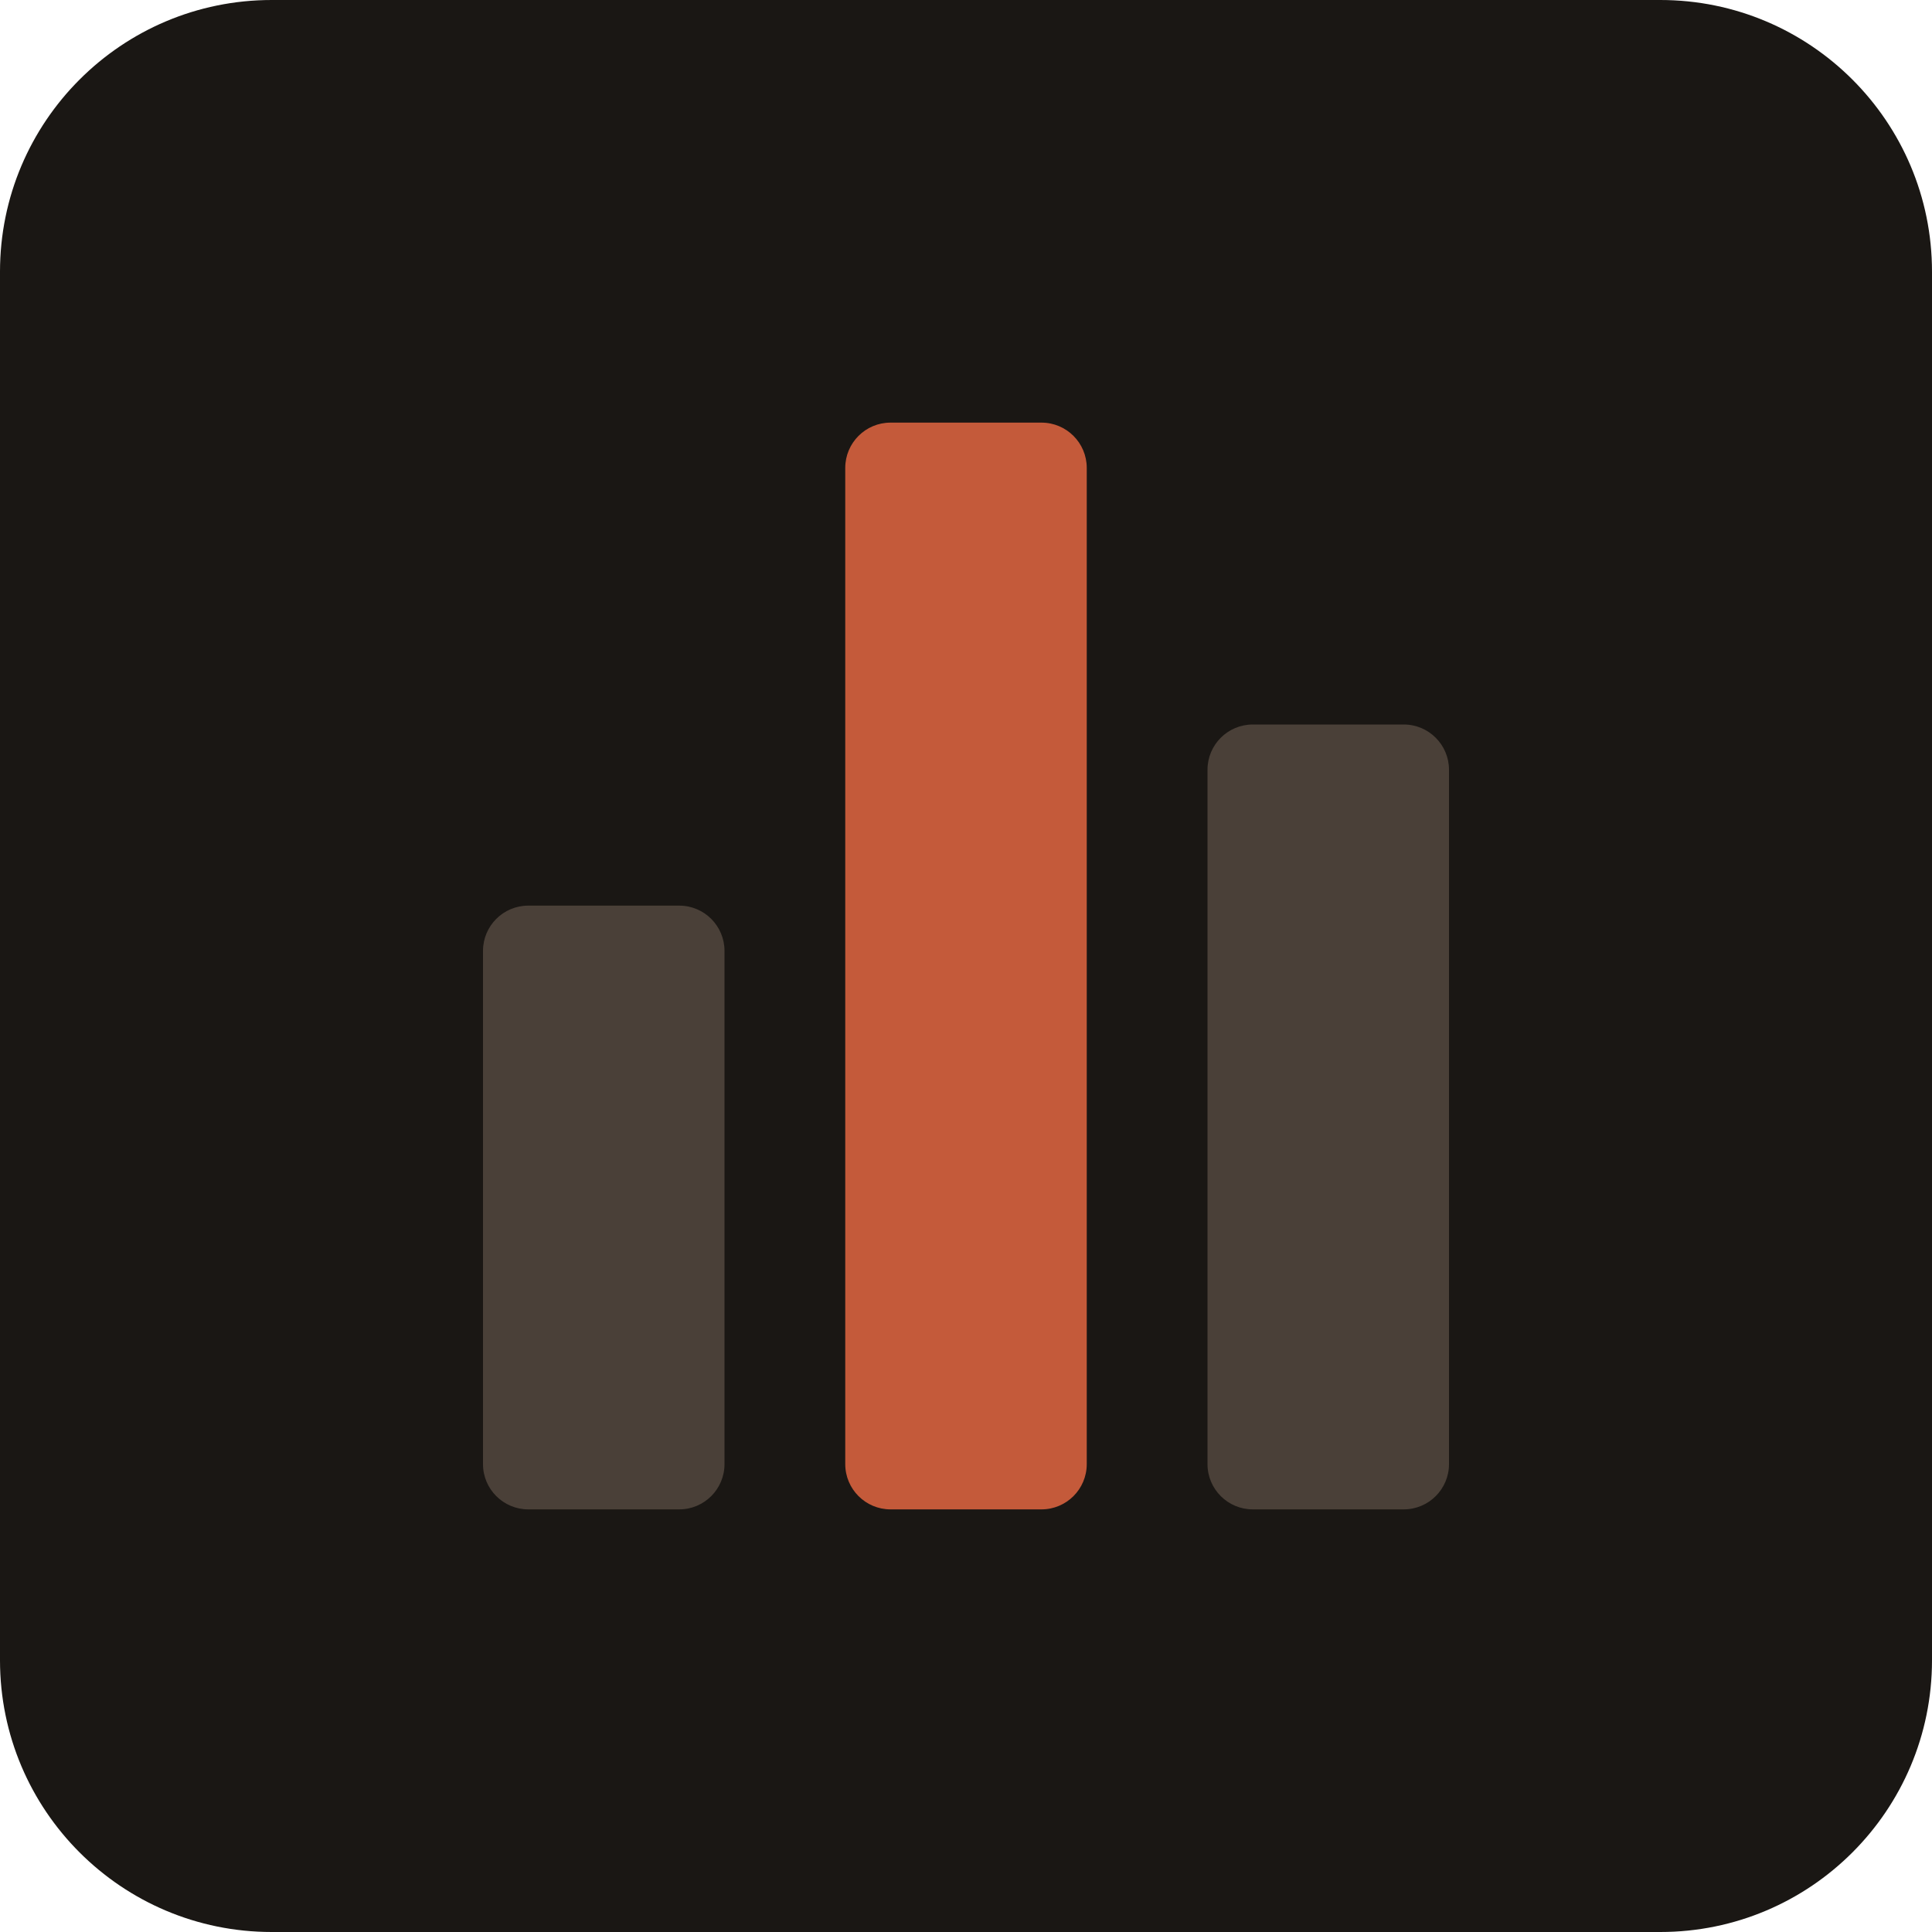
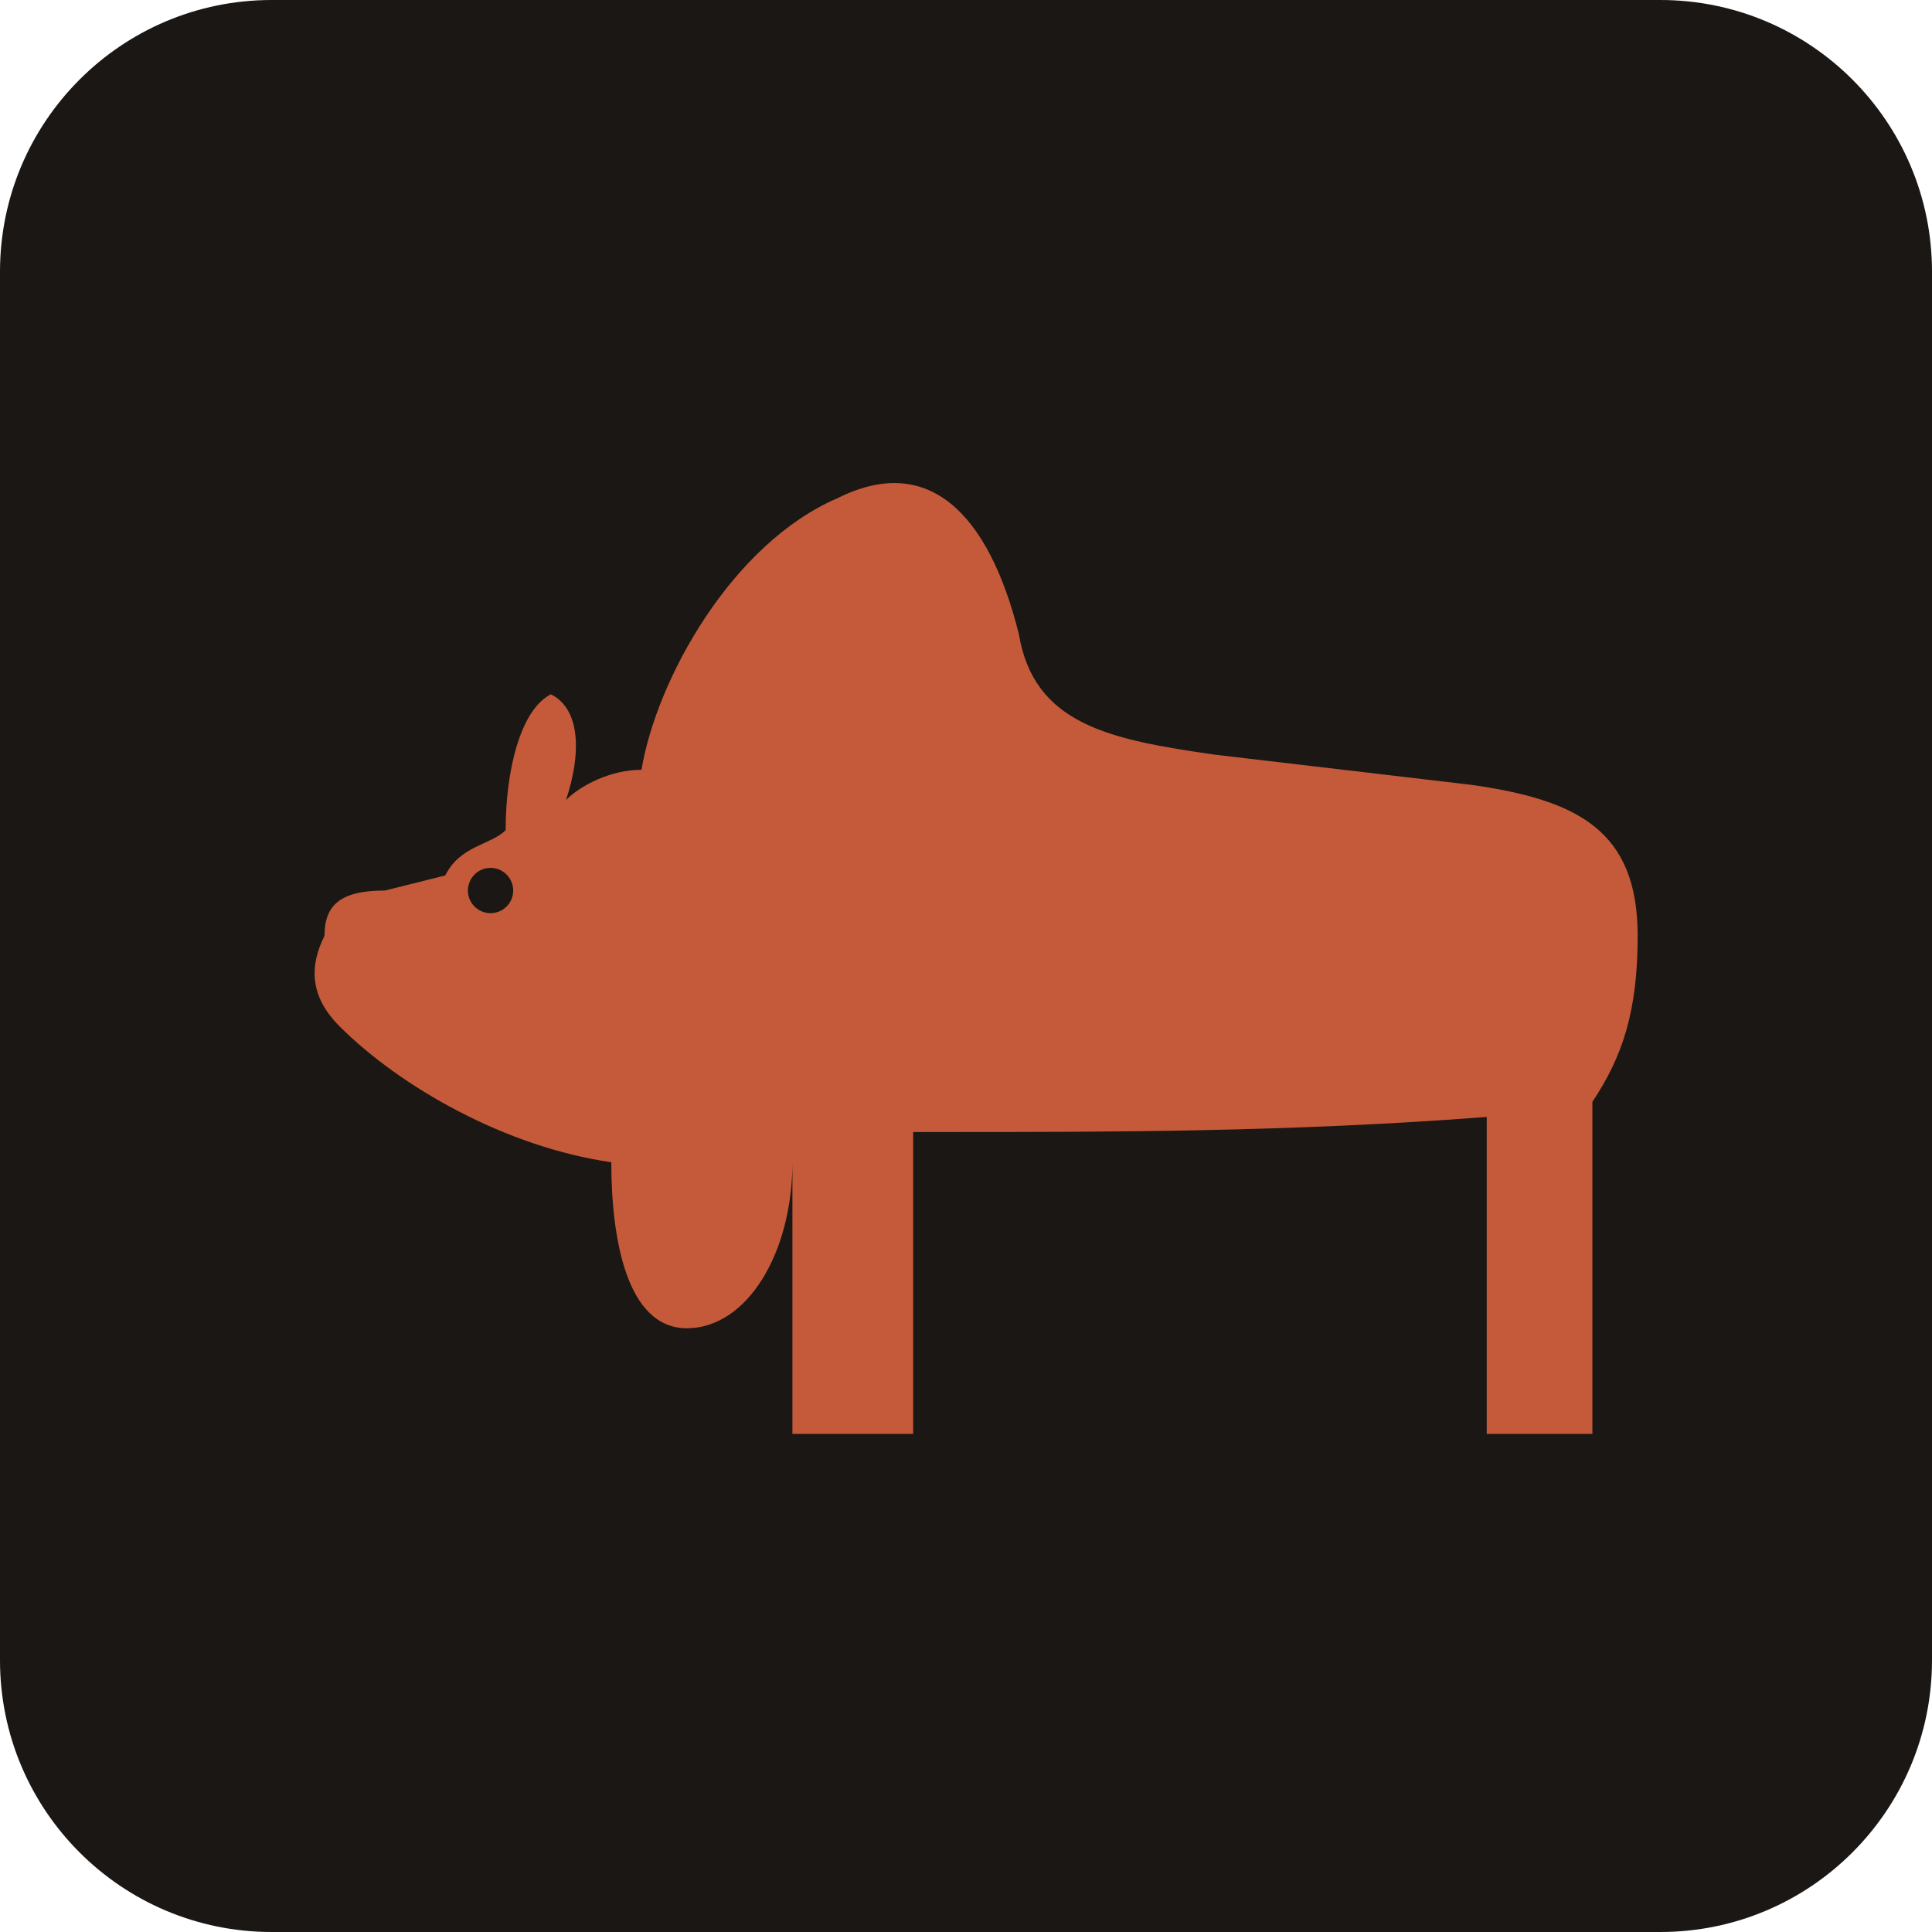
<svg xmlns="http://www.w3.org/2000/svg" width="256" height="256" viewBox="0 0 256 256" fill="none">
  <rect width="256" height="256" rx="36" fill="#1A1714" />
-   <rect x="64" y="120" width="32" height="80" rx="6" fill="#4A4038" />
-   <rect x="112" y="56" width="32" height="144" rx="6" fill="#C45A3A" />
-   <rect x="160" y="96" width="32" height="104" rx="6" fill="#4A4038" />
+   <g transform="translate(25,38) scale(2)">
+     <path fill="#C45A3A" d="M9,43 C9,41 10,40 13,40 L17,39 C18,37 20,37 21,36 C21,32 22,28 24,27 C26,28 26,31 25,34 C26,33 28,32 30,32 C31,26 36,17 43,14 C49,11 53,15 55,23 C56,29 61,30 68,31 L85,33 C92,34 96,36 96,43 C96,48 95,51 93,54 L93,76 L86,76 L86,55 C73,56 61,56 50,56 L48,56 L48,76 L40,76 L40,58 C40,64 37,69 33,69 C29,69 28,63 28,58 C21,57 14,53 10,49 C8,47 8,45 9,43 Z" />
+     <circle cx="20" cy="40" r="1.5" fill="#1A1714" />
+   </g>
</svg>
